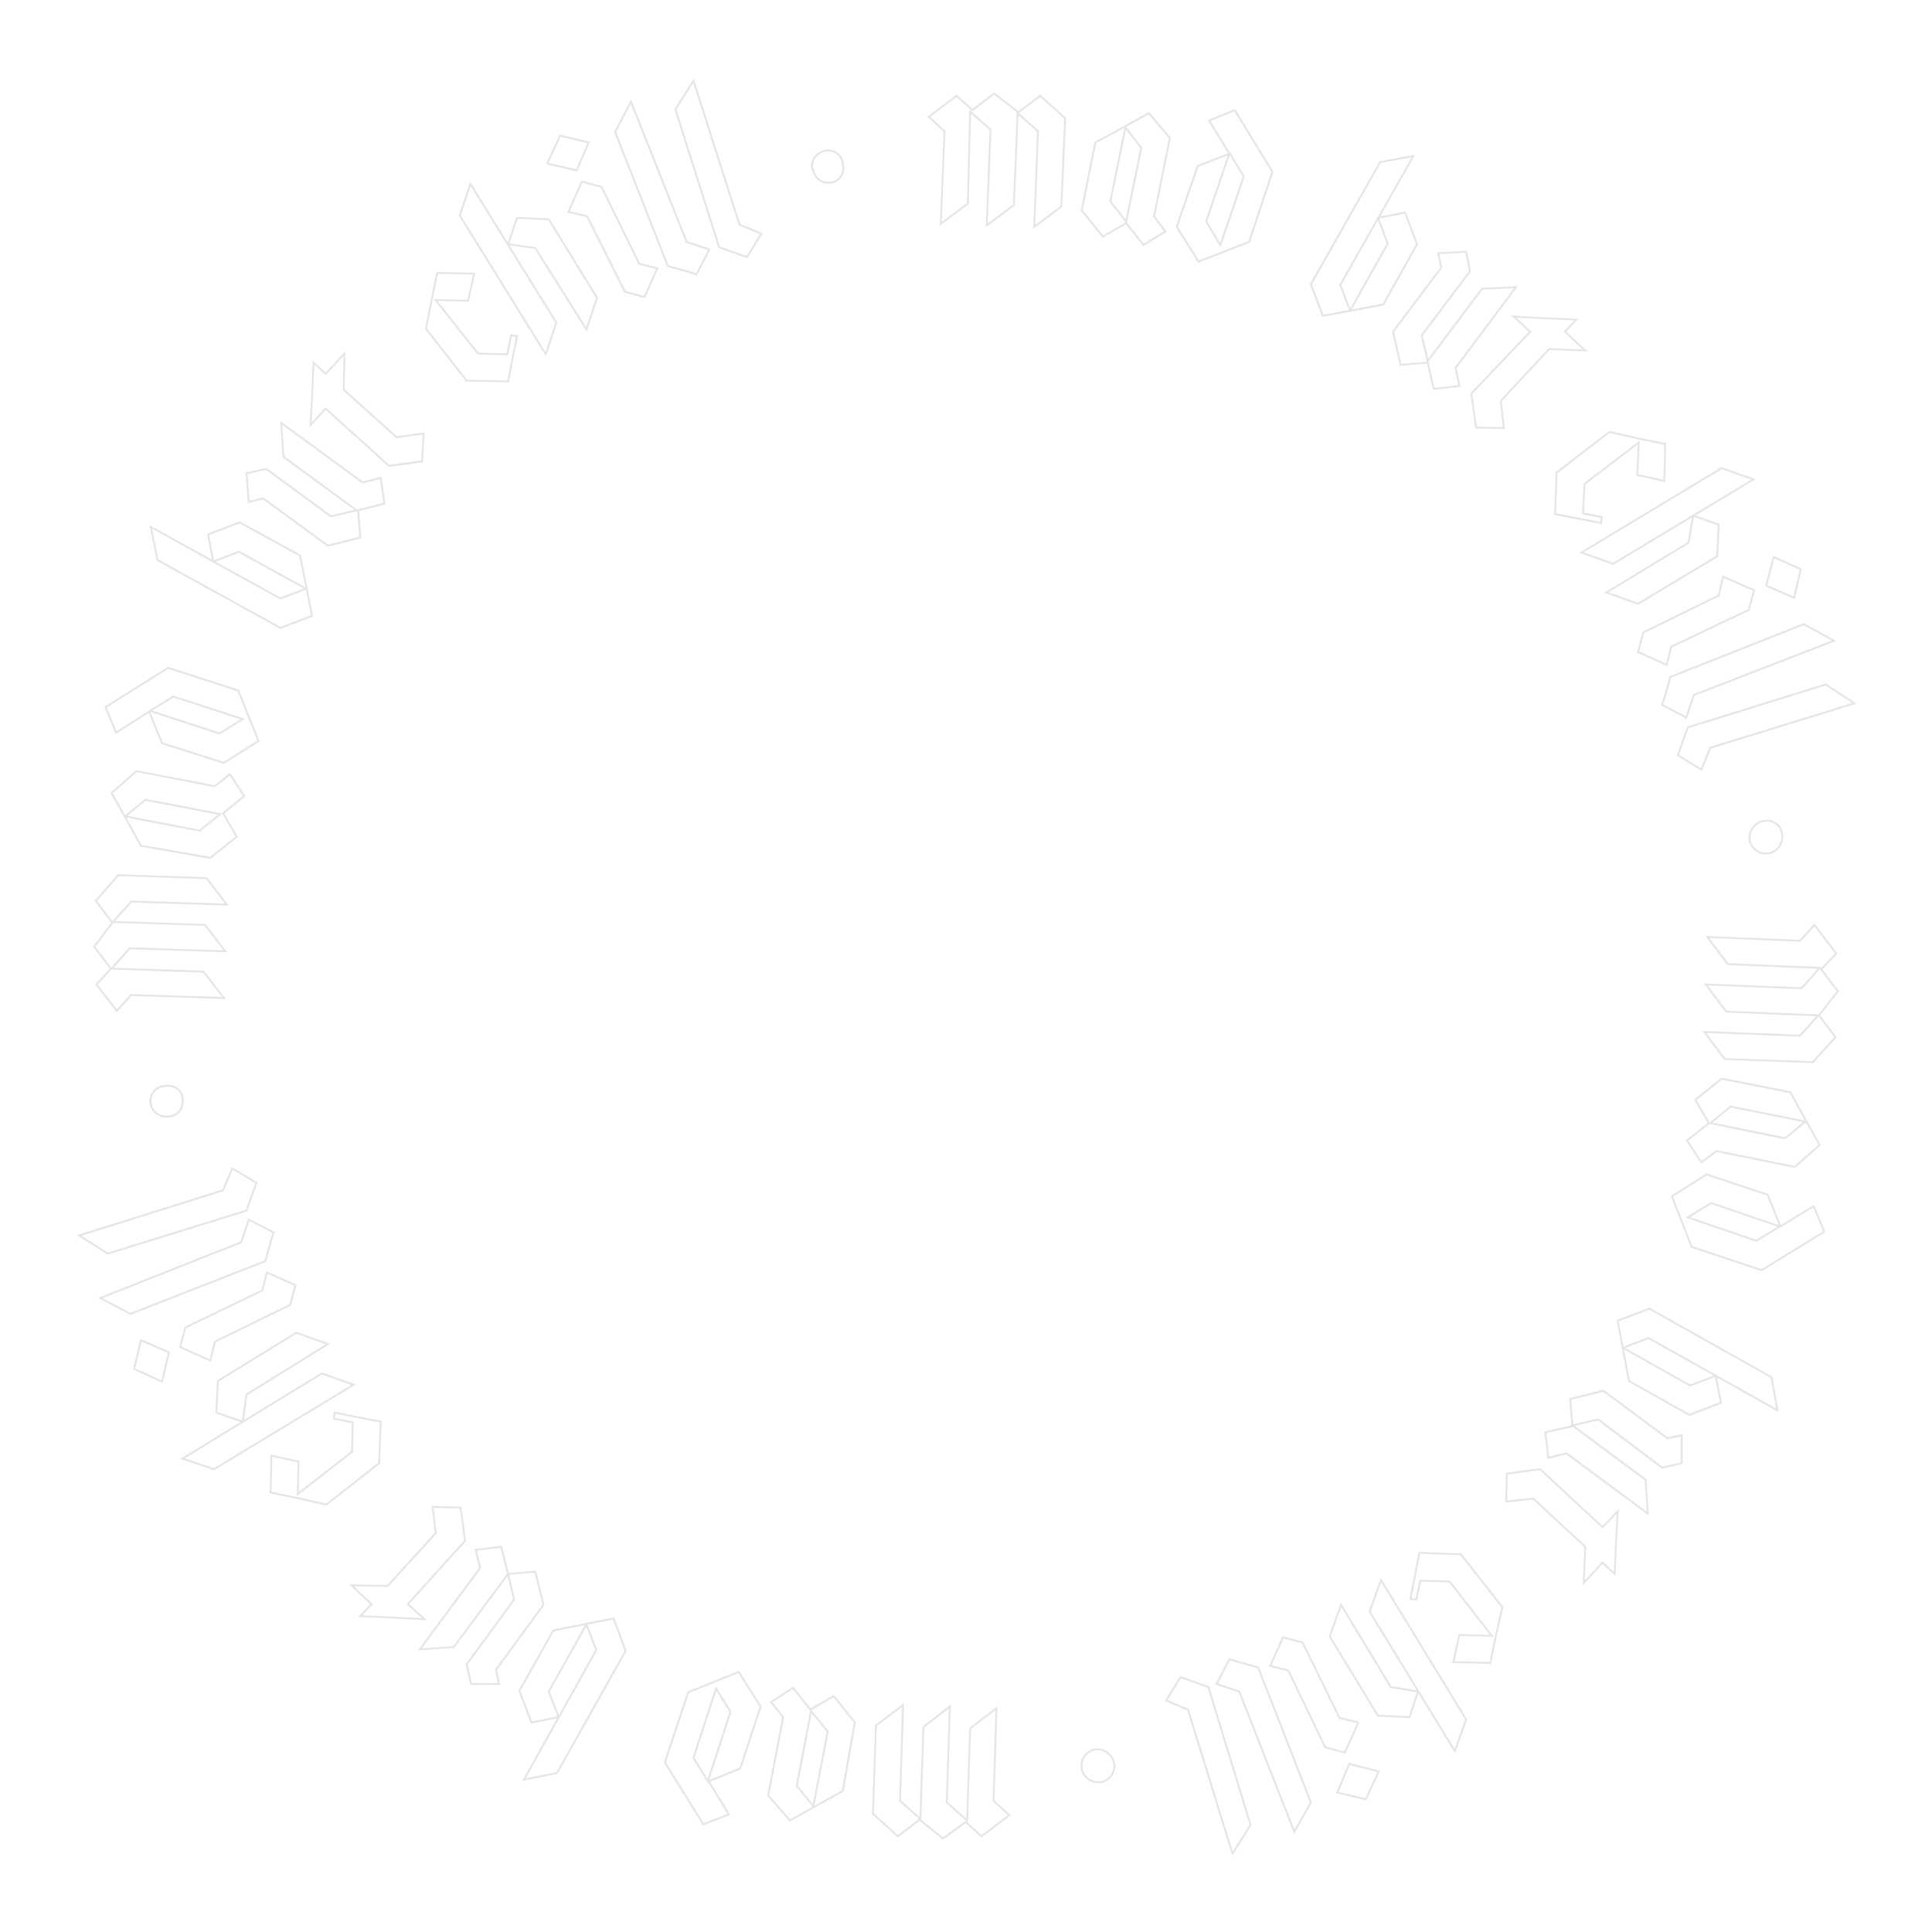
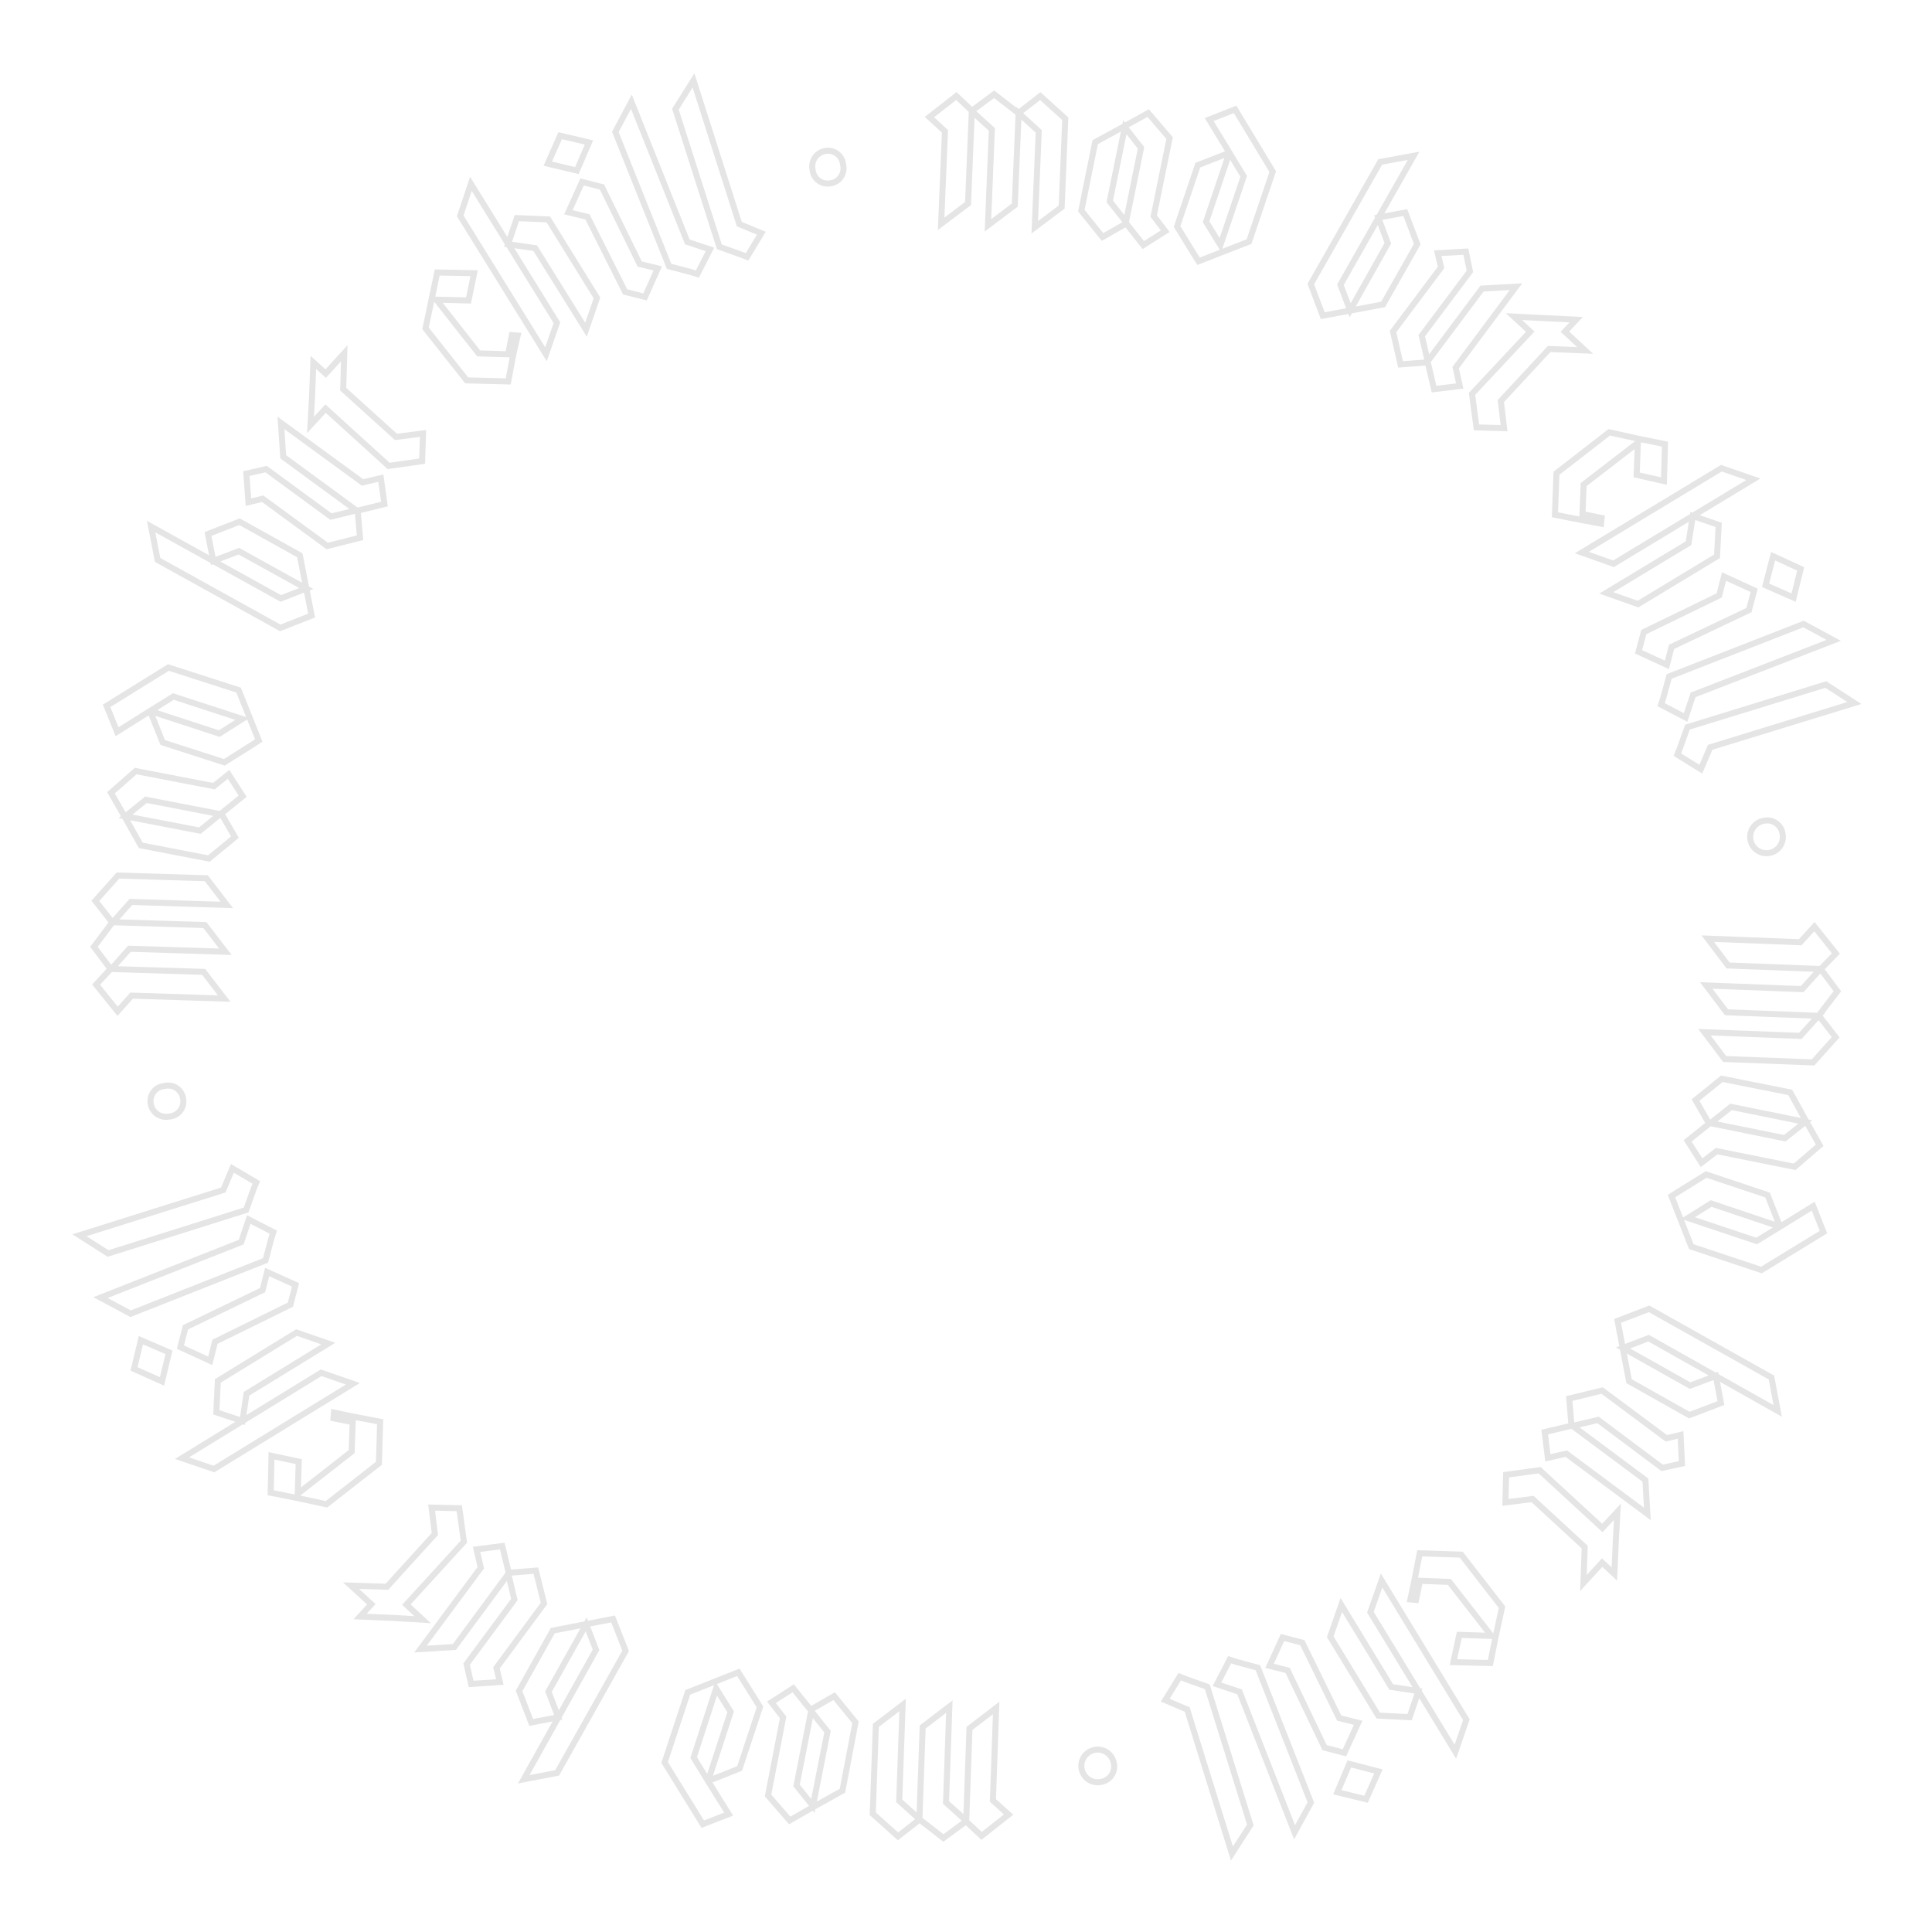
- <svg xmlns="http://www.w3.org/2000/svg" version="1.1" id="Capa_1" x="0px" y="0px" viewBox="0 0 256.3 256.3" style="enable-background:new 0 0 256.3 256.3;" xml:space="preserve">
-   <style type="text/css">
- 	.st0{fill:none;stroke:#E5E5E5;stroke-width:0.25;stroke-miterlimit:10;}
- </style>
-   <g id="Capa_1_1_">
-     <path class="st0" d="M126.9,12.7l2.1,1.9l2.9-2.2l3.2,2.5l2.9-2.2l3.3,3l-0.5,11.7l-3.6,2.7l0.5-12.7l-2.7-2.4l-0.5,12.2l-3.6,2.7   l0.5-12.7l-2.7-2.4L128.4,27l-3.6,2.7l0.5-12.3l-2.1-1.9L126.9,12.7z" />
-     <path class="st0" d="M145.3,18.9l3.9-2.1l3.2-1.8l2.8,3.3l-2.1,10.4l1.5,2l-2.9,1.8l-2.3-2.9l-3.1,1.8l-2.8-3.5L145.3,18.9z    M149.4,29.4l2-9.8l-2.1-2.7l-2,9.8L149.4,29.4z" />
-     <path class="st0" d="M168.8,22.8l-3.1,9.3l-6.7,2.6l-0.5-0.8l-2.4-3.8l2.8-8.1l4.2-1.6l-2.7-4.4l3.4-1.4L168.8,22.8z M165,23.4   l-1.9-3.1l-3.1,9.1l1.9,3.1L165,23.4z" />
-     <path class="st0" d="M183.1,21.5l4.4-0.8l-9.7,17.1l1.3,3.4l5-8.9l-1.3-3.4l3.6-0.7l1.6,4.2l-4.5,8l-8,1.5l0,0l-1.6-4.2L183.1,21.5   z" />
-     <path class="st0" d="M194.5,33.4L195,36l-6.4,8.5l0.8,3.4l7.2-9.6l4.5-0.2l-8,10.7l0.5,2.4l-3.4,0.4l-0.8-3.5l-3.6,0.3l-1-4.4   l6.4-8.5l-0.4-1.9L194.5,33.4z" />
-     <path class="st0" d="M204.6,42.2l4.5,0.2l-1.5,1.6l2.7,2.5l-4.8-0.2l0,0l-6.4,6.9l0.4,3.6l-3.7-0.1l-0.6-4.5L203,44l-2.2-2   L204.6,42.2z" />
-     <path class="st0" d="M213.5,57.3l4,0.9l3.4,0.7l-0.1,4.9l-3.6-0.8l0.2-4.3l-7.2,5.5l-0.2,3.9l2.5,0.5l-0.1,0.8l-2.5-0.5l-3.6-0.7   l0.2-5.5L213.5,57.3z" />
-     <path class="st0" d="M228.4,62.1l4.2,1.5l-18.6,11.2l-4.2-1.5L228.4,62.1z M228,69.6l-0.2,4.2l-10.5,6.3l-4.2-1.5l10.9-6.6l0.6-3.6   L228,69.6z" />
-     <path class="st0" d="M232.7,78.3l-0.7,2.6l-10.3,4.9l-0.6,2.4l-3.8-1.7l0.7-2.6l10-4.9l0.6-2.5L232.7,78.3z M238.9,75.5l-0.9,3.8   l-3.7-1.6l1-3.8L238.9,75.5z" />
-     <path class="st0" d="M239.3,82.8l4,2.2l-18.6,7.2l-1,3l-3.2-1.7l0.3-0.9l0.8-2.8L239.3,82.8z" />
-     <path class="st0" d="M242.2,90.8l3.8,2.5l-19.1,5.9l-1.2,2.9l-3.1-1.9l0.3-0.9l1-2.8L242.2,90.8z" />
-     <path class="st0" d="M234,108.9c1.1-0.2,2.2,0.5,2.4,1.6c0,0,0,0.1,0,0.1c0.2,1.2-0.5,2.3-1.7,2.6c-1.2,0.2-2.3-0.5-2.6-1.7   C232,110.3,232.7,109.1,234,108.9C233.9,108.9,234,108.9,234,108.9z" />
-     <path class="st0" d="M243.6,126.5l-2,2.1l2.2,2.9l-2.5,3.2l2.2,2.9l-3,3.3l-11.7-0.4l-2.7-3.6l12.7,0.5l2.4-2.7l-12.2-0.5l-2.7-3.6   l12.7,0.5l2.4-2.7l-12.2-0.5l-2.7-3.6l12.3,0.5l1.9-2.1L243.6,126.5z" />
-     <path class="st0" d="M237.5,144.9l2.1,3.8l1.8,3.2l-3.3,2.9l-10.4-2.1l-2,1.5l-1.9-2.9l2.9-2.3l-1.8-3.1l3.5-2.8L237.5,144.9z    M226.9,149l9.9,2l2.7-2.2l-9.9-2L226.9,149z" />
-     <path class="st0" d="M233.7,168.5l-9.3-3.1l-2.6-6.7l0.8-0.5l3.8-2.4l8.1,2.7l1.7,4.2l4.4-2.7l1.4,3.4L233.7,168.5z M233,164.6   l3.1-1.9l-9.1-3.1l-3.1,1.9L233,164.6z" />
-     <path class="st0" d="M235,182.7l0.8,4.4l-17.1-9.6l-3.4,1.3l8.9,5l3.4-1.3l0.7,3.6l-4.2,1.6l-8-4.5l-1.5-8l0,0l4.2-1.6L235,182.7z" />
-     <path class="st0" d="M223.1,194.1l-2.6,0.6l-8.5-6.4l-3.4,0.8l9.7,7.2l0.3,4.5l-10.8-8l-2.4,0.6l-0.4-3.4l3.6-0.8l-0.3-3.6l4.4-1.1   l8.5,6.3l1.9-0.4L223.1,194.1z" />
-     <path class="st0" d="M214.4,204.3l-0.2,4.5l-1.6-1.5l-2.5,2.7l0.2-4.8l0,0l-6.9-6.4l-3.6,0.4l0.1-3.7l4.4-0.6l8.3,7.7l2-2.1   L214.4,204.3z" />
-     <path class="st0" d="M199.3,213.2l-0.9,4l-0.7,3.4l-4.9-0.1l0.8-3.6l4.3,0.1l-5.6-7.2l-3.9-0.1l-0.5,2.5l-0.8-0.1l0.5-2.5l0.7-3.6   l5.5,0.2L199.3,213.2z" />
-     <path class="st0" d="M187,227.8l-4.2-0.2l-6.4-10.5l1.5-4.2l6.6,10.9l3.6,0.6L187,227.8z M194.5,228.1l-1.5,4.2l-11.3-18.5l1.5-4.2   L194.5,228.1z" />
-     <path class="st0" d="M178.4,232.5l-2.6-0.7l-4.9-10.2l-2.4-0.6l1.7-3.8l2.6,0.7l4.9,10l2.5,0.6L178.4,232.5z M181.2,238.7l-3.8-0.9   l1.6-3.8l3.9,1L181.2,238.7z" />
-     <path class="st0" d="M173.9,239.1l-2.2,3.9l-7.3-18.6l-3-1l1.7-3.3l0.9,0.3l2.9,0.8L173.9,239.1z" />
-     <path class="st0" d="M165.9,242.1l-2.4,3.8l-5.9-19.1l-2.9-1.2l1.9-3.1l0.9,0.3l2.8,1L165.9,242.1z" />
-     <path class="st0" d="M147.8,233.9c0.2,1.1-0.5,2.2-1.6,2.5c0,0-0.1,0-0.1,0c-1.2,0.2-2.3-0.5-2.6-1.7c-0.2-1.2,0.5-2.3,1.7-2.6   C146.3,231.9,147.5,232.6,147.8,233.9C147.7,233.8,147.8,233.9,147.8,233.9z" />
-     <path class="st0" d="M130.2,243.6l-2.1-1.9l-3,2.2l-3.1-2.5l-2.9,2.2l-3.3-3l0.4-11.7l3.6-2.7l-0.4,12.7l2.7,2.4l0.4-12.2l3.5-2.7   l-0.4,12.7l2.7,2.4l0.4-12.2l3.5-2.7l-0.4,12.3l2.1,1.9L130.2,243.6z" />
-     <path class="st0" d="M111.8,237.6l-3.8,2.1l-3.2,1.8l-2.9-3.3l2-10.4l-1.6-2l2.9-1.9l2.3,2.9l3.1-1.8l2.8,3.5L111.8,237.6z    M107.6,227l-1.9,9.9l2.2,2.7l1.9-9.9L107.6,227z" />
-     <path class="st0" d="M88.2,233.8l3.1-9.3l6.7-2.7l0.5,0.8l2.4,3.8l-2.7,8.2l-4.2,1.7l2.7,4.4l-3.4,1.3L88.2,233.8z M92,233.2   l1.9,3.1l3-9.2L95,224L92,233.2z" />
-     <path class="st0" d="M73.9,235.2l-4.4,0.9l9.6-17.2l-1.3-3.4l-5,8.9l1.3,3.4l-3.6,0.7l-1.6-4.2l4.5-8l8-1.6l0,0L83,219L73.9,235.2z   " />
-     <path class="st0" d="M62.5,223.4l-0.6-2.6l6.3-8.6l-0.8-3.4l-7.2,9.7l-4.5,0.3l8-10.8l-0.6-2.4l3.4-0.4l0.9,3.6l3.6-0.3l1.1,4.4   l-6.3,8.6l0.4,1.9L62.5,223.4z" />
-     <path class="st0" d="M52.3,214.6l-4.5-0.2l1.5-1.6l-2.7-2.5l4.8,0.1l0,0l6.4-7l-0.4-3.5l3.7,0.1l0.6,4.4l-7.6,8.4l2.2,2L52.3,214.6   z" />
-     <path class="st0" d="M43.3,199.6l-4-0.9l-3.4-0.7l0.1-4.9l3.6,0.8l-0.1,4.3l7.2-5.6l0.1-3.9l-2.5-0.5l0.1-0.8l2.5,0.5l3.6,0.7   l-0.2,5.5L43.3,199.6z" />
-     <path class="st0" d="M28.4,194.9l-4.2-1.4l18.5-11.3l4.2,1.5L28.4,194.9z M28.7,187.4l0.2-4.2l10.4-6.4l4.2,1.5l-10.8,6.7l-0.5,3.6   L28.7,187.4z" />
-     <path class="st0" d="M17.8,181.6l0.9-3.8l3.7,1.6l-0.9,3.9L17.8,181.6z M23.9,178.7l0.7-2.6l10.2-4.9l0.6-2.4l3.8,1.7l-0.7,2.6   l-10,4.9l-0.6,2.5L23.9,178.7z" />
-     <path class="st0" d="M17.3,174.3l-4-2.1l18.7-7.4l1-3l3.3,1.7l-0.3,0.9l-0.8,2.9L17.3,174.3z" />
-     <path class="st0" d="M14.3,166.3l-3.8-2.4l19.1-6l1.2-2.9l3.2,1.9l-0.3,0.9l-1,2.8L14.3,166.3z" />
-     <path class="st0" d="M22.4,148.1c-1.1,0.2-2.2-0.5-2.4-1.6c0,0,0-0.1,0-0.1c-0.2-1.1,0.5-2.1,1.6-2.3c0.1,0,0.1,0,0.2,0   c1.1-0.3,2.2,0.4,2.4,1.4c0,0.1,0,0.2,0,0.3c0.2,1.1-0.5,2.1-1.6,2.3C22.6,148.1,22.5,148.1,22.4,148.1z" />
-     <path class="st0" d="M12.8,130.6l1.9-2.1l-2.2-2.9l2.4-3.2l-2.2-2.9l3-3.4l11.7,0.4l2.7,3.5l-12.7-0.4l-2.4,2.7l12.2,0.4l2.7,3.5   l-12.7-0.4l-2.4,2.7l12.2,0.4l2.7,3.5l-12.3-0.4l-1.9,2.1L12.8,130.6z" />
-     <path class="st0" d="M18.7,112.2l-2.1-3.8l-1.8-3.2l3.3-2.9l10.4,2l2-1.6l1.9,2.9l-2.8,2.3l1.8,3.1l-3.5,2.8L18.7,112.2z M29.2,108   l-9.9-1.9l-2.7,2.2l9.9,1.9L29.2,108z" />
-     <path class="st0" d="M22.3,88.6l9.3,3l2.7,6.7l-0.8,0.5l-3.8,2.4l-8.2-2.6l-1.7-4.2l-4.4,2.8l-1.4-3.4L22.3,88.6z M23,92.4   l-3.1,1.9l9.2,3l3.1-1.9L23,92.4z" />
-     <path class="st0" d="M20.9,74.3L20,69.9l17.2,9.5l3.4-1.3l-8.9-4.9l-3.4,1.3l-0.7-3.6l4.2-1.6l8,4.4l1.6,8l0,0l-4.2,1.6L20.9,74.3z   " />
-     <path class="st0" d="M32.7,62.8l2.6-0.6l8.6,6.3l3.4-0.8l-9.7-7.1l-0.3-4.5L48.1,64l2.4-0.6l0.5,3.4l-3.5,0.9l0.3,3.6l-4.3,1.1   l-8.6-6.3L33,66.6L32.7,62.8z" />
-     <path class="st0" d="M41.4,52.6l0.2-4.5l1.6,1.5l2.5-2.7l-0.1,4.8l0,0l7,6.3l3.6-0.5L56,61.2l-4.4,0.6l-8.4-7.6l-2,2.2L41.4,52.6z" />
-     <path class="st0" d="M56.5,43.6l0.8-4l0.7-3.4l4.9,0.1l-0.8,3.6l-4.3-0.1l5.6,7.1l3.9,0.1l0.5-2.5l0.8,0.1L68.1,47l-0.7,3.6   l-5.5-0.1L56.5,43.6z" />
-     <path class="st0" d="M61,28.6l1.4-4.2l11.4,18.4L72.4,47L61,28.6z M68.6,28.9l4.2,0.2l6.4,10.4l-1.4,4.2L71,32.9l-3.6-0.5   L68.6,28.9z" />
-     <path class="st0" d="M74.3,18l3.8,0.9l-1.6,3.7l-3.9-0.9L74.3,18z M77.2,24.1l2.6,0.7l5,10.2l2.4,0.6l-1.7,3.8l-2.6-0.7l-5-10   l-2.5-0.6L77.2,24.1z" />
-     <path class="st0" d="M81.6,17.5l2.1-4l7.4,18.6l3,1l-1.7,3.3l-0.9-0.3l-2.9-0.8L81.6,17.5z" />
-     <path class="st0" d="M89.6,14.5l2.4-3.8l6.1,19.1l2.9,1.2l-1.9,3.1l-0.9-0.3l-2.8-1L89.6,14.5z" />
-     <path class="st0" d="M107.8,22.5c-0.3-1.1,0.4-2.2,1.6-2.5c0,0,0.1,0,0.1,0c1.1-0.2,2.1,0.5,2.3,1.6c0,0.1,0,0.1,0,0.2   c0.3,1.1-0.4,2.2-1.4,2.4c-0.1,0-0.2,0-0.2,0c-1.1,0.2-2.1-0.5-2.3-1.6C107.8,22.7,107.8,22.6,107.8,22.5z" />
+ <svg xmlns="http://www.w3.org/2000/svg" viewBox="0 0 256.29 256.3">
+   <defs>
+     <style>.cls-1{fill:none;stroke:#e5e5e5;stroke-miterlimit:10;stroke-width:0.8px;}</style>
+   </defs>
+   <g id="Capa_1" data-name="Capa 1">
+     <path class="cls-1" d="M126.87,12.74l2.06,1.95,2.95-2.19L135.1,15,138,12.75l3.32,3-.48,11.72-3.57,2.68.53-12.72L135.13,15l-.51,12.21-3.56,2.68.52-12.72-2.66-2.42L128.42,27l-3.57,2.69.51-12.27-2.06-1.89Z" />
+     <path class="cls-1" d="M145.29,18.86l3.85-2.1L152.32,15l2.84,3.32-2.11,10.35,1.53,2-2.91,1.84-2.26-2.86-3.15,1.79-2.81-3.5Zm4.08,10.58,2-9.83-2.15-2.73-2,9.84Z" />
+     <path class="cls-1" d="M168.84,22.77l-3.14,9.28L159,34.66l-.5-.79-2.35-3.82,2.75-8.14,4.2-1.64-2.69-4.41,3.44-1.35Zm-3.85.62-1.9-3.12L160,29.42l1.9,3.09Z" />
+     <path class="cls-1" d="M183.1,21.48l4.43-.81-9.71,17.1,1.29,3.39,5-8.88-1.27-3.42,3.59-.66,1.58,4.19-4.53,8-8,1.49h0l-1.59-4.2Z" />
+     <path class="cls-1" d="M194.46,33.38,195,36l-6.39,8.53.79,3.39,7.21-9.64,4.5-.25-8,10.74.54,2.44-3.41.41-.83-3.55-3.61.27-1-4.36,6.37-8.5-.44-1.89Z" />
+     <path class="cls-1" d="M204.6,42.19l4.5.22L207.6,44l2.68,2.49-4.77-.19,0,0-6.41,6.91.43,3.59-3.66-.1-.59-4.45L203,44l-2.16-2Z" />
+     <path class="cls-1" d="M213.48,57.35l4,.88,3.4.69-.14,4.9L217.12,63l.16-4.26-7.19,5.54-.16,3.92,2.54.52-.08.75L209.88,69l-3.6-.71.2-5.51Z" />
+     <path class="cls-1" d="M228.36,62.11l4.24,1.47L214.05,74.79l-4.2-1.49ZM228,69.63l-.22,4.17-10.48,6.34-4.21-1.49L224,72.06l.57-3.61Z" />
+     <path class="cls-1" d="M232.71,78.32l-.7,2.62-10.26,4.87-.62,2.39-3.76-1.73.7-2.62,10-4.86.64-2.51Zm6.17-2.85-.94,3.81-3.72-1.64,1-3.85Z" />
+     <path class="cls-1" d="M239.26,82.78l4,2.17-18.65,7.23-1,3-3.25-1.7.29-.89.78-2.85Z" />
+     <path class="cls-1" d="M242.21,90.81,246,93.26l-19.13,5.88-1.24,2.9-3.11-1.93.34-.86,1-2.79Z" />
+     <path class="cls-1" d="M234,108.88a2.06,2.06,0,0,1,2.47,1.7,2.17,2.17,0,1,1-2.47-1.7Z" />
+     <path class="cls-1" d="M243.55,126.49l-2,2.06,2.2,2.95-2.47,3.22,2.24,2.88-3,3.34-11.72-.45-2.69-3.56,12.72.49,2.41-2.66-12.2-.47-2.69-3.56,12.72.49,2.41-2.67-12.23-.47-2.7-3.56,12.27.48,1.88-2.07Z" />
+     <path class="cls-1" d="M237.49,144.92l2.12,3.84,1.79,3.17-3.32,2.86-10.35-2.08-2,1.54-1.85-2.9,2.85-2.28-1.8-3.14,3.49-2.82ZM226.92,149l9.85,2,2.72-2.16-9.85-2Z" />
+     <path class="cls-1" d="M233.67,168.48l-9.3-3.1-2.63-6.7.79-.51,3.81-2.36,8.14,2.72,1.66,4.2,4.4-2.72,1.36,3.44Zm-.64-3.85,3.11-1.9L227,159.66l-3.08,1.92Z" />
+     <path class="cls-1" d="M235,182.74l.83,4.43-17.13-9.65-3.39,1.3,8.9,5,3.41-1.28.68,3.59-4.19,1.6-8-4.5-1.52-8,0,0,4.18-1.6Z" />
+     <path class="cls-1" d="M223.13,194.15l-2.63.58L212,188.37l-3.38.79,9.66,7.19.26,4.49-10.76-8-2.44.55-.42-3.41,3.55-.84-.29-3.61,4.36-1.06,8.52,6.34,1.88-.45Z" />
+     <path class="cls-1" d="M214.36,204.3l-.2,4.5-1.62-1.5L210.06,210l.17-4.76,0,0-6.92-6.38-3.6.45.09-3.67,4.45-.6,8.32,7.66,2-2.15Z" />
+     <path class="cls-1" d="M199.26,213.22l-.87,4-.68,3.4-4.9-.12.78-3.62,4.26.14-5.57-7.16-3.91-.15-.52,2.54-.75-.07.54-2.52.7-3.6,5.51.18Z" />
+     <path class="cls-1" d="M187,227.8l-4.16-.21-6.37-10.46,1.47-4.21,6.62,10.87,3.61.55Zm7.53.34-1.46,4.24-11.27-18.5,1.48-4.21Z" />
+     <path class="cls-1" d="M178.35,232.53l-2.63-.69-4.9-10.24-2.4-.61,1.72-3.76,2.63.69,4.89,10,2.51.63Zm2.87,6.16-3.81-.93L179,234l3.86,1Z" />
+     <path class="cls-1" d="M173.9,239.12l-2.16,3.95-7.3-18.63-3-1,1.69-3.26.89.29,2.85.77Z" />
+     <path class="cls-1" d="M165.87,242.1l-2.44,3.79-5.94-19.11-2.91-1.23,1.92-3.12.87.34,2.79,1Z" />
+     <path class="cls-1" d="M147.76,233.91a2.06,2.06,0,0,1-1.69,2.48,2.17,2.17,0,1,1,1.69-2.48Z" />
+     <path class="cls-1" d="M130.22,243.55l-2.07-1.93-3,2.21L122,241.37l-2.87,2.24-3.35-3,.41-11.72,3.55-2.71-.45,12.72,2.68,2.41.43-12.21,3.54-2.7-.44,12.72,2.68,2.41.43-12.24,3.54-2.71-.43,12.27,2.08,1.87Z" />
+     <path class="cls-1" d="M111.76,237.56l-3.83,2.13-3.17,1.81-2.87-3.31,2-10.36-1.55-2,2.89-1.86,2.29,2.85,3.14-1.81,2.83,3.47ZM107.61,227l-1.94,9.86,2.17,2.71,1.94-9.85Z" />
+     <path class="cls-1" d="M88.17,233.81l3.07-9.3,6.7-2.66.5.79,2.38,3.8-2.7,8.16-4.19,1.67,2.73,4.39L93.23,242Zm3.85-.65,1.91,3.11,3-9.18L95,224Z" />
+     <path class="cls-1" d="M73.91,235.19l-4.43.85,9.59-17.17-1.31-3.38-5,8.92,1.3,3.41-3.59.68-1.61-4.18,4.47-8,8-1.55h0L83,219Z" />
+     <path class="cls-1" d="M62.5,223.39l-.6-2.63,6.34-8.57-.81-3.39-7.15,9.69-4.5.28,8-10.79-.56-2.44,3.41-.44.86,3.55,3.6-.29,1.08,4.35-6.31,8.55.45,1.88Z" />
+     <path class="cls-1" d="M52.28,214.64l-4.51-.19,1.49-1.63-2.7-2.47,4.77.15,0,0,6.36-7L57.26,200l3.67.08.61,4.44-7.63,8.35,2.16,2Z" />
+     <path class="cls-1" d="M43.31,199.56l-4-.86-3.4-.67.11-4.9,3.61.77-.13,4.26,7.15-5.59.14-3.91-2.55-.51.07-.76,2.52.53,3.6.69-.16,5.51Z" />
+     <path class="cls-1" d="M28.38,194.88l-4.24-1.44L42.6,182.11l4.22,1.46Zm.32-7.52.2-4.17,10.44-6.41,4.21,1.46L32.7,184.9l-.53,3.61Z" />
+     <path class="cls-1" d="M17.78,181.6l.91-3.81,3.73,1.61-.93,3.86Zm6.15-2.89.68-2.63,10.22-4.93.61-2.4,3.77,1.7-.69,2.63-10,4.92-.63,2.53Z" />
+     <path class="cls-1" d="M17.33,174.28l-4-2.14L32,164.78l1-3,3.26,1.68-.28.89-.76,2.86Z" />
+     <path class="cls-1" d="M14.34,166.29l-3.8-2.42,19.08-6L30.83,155,34,156.86l-.35.86-1,2.8Z" />
+     <path class="cls-1" d="M22.44,148.12A2.05,2.05,0,0,1,20,146.44a2,2,0,0,1,1.8-2.37,2,2,0,0,1,2.49,1.68A2,2,0,0,1,22.44,148.12Z" />
+     <path class="cls-1" d="M12.75,130.62l1.92-2.08-2.21-2.93,2.44-3.24-2.25-2.86,3-3.36,11.72.36,2.72,3.54-12.72-.4-2.4,2.69,12.21.38,2.72,3.54-12.73-.4-2.4,2.69,12.25.38,2.72,3.54-12.28-.39-1.86,2.08Z" />
+     <path class="cls-1" d="M18.68,112.15l-2.15-3.82-1.81-3.16L18,102.29l10.37,2,1.95-1.56,1.87,2.89-2.84,2.3,1.82,3.13-3.46,2.84ZM29.21,108l-9.85-1.9-2.71,2.19,9.86,1.9Z" />
+     <path class="cls-1" d="M22.34,88.55l9.31,3,2.68,6.68-.78.51-3.79,2.39L21.59,98.5l-1.68-4.18-4.38,2.75-1.39-3.43ZM23,92.4l-3.09,1.92,9.18,3,3.06-1.94Z" />
+     <path class="cls-1" d="M20.91,74.28l-.86-4.42,17.2,9.53,3.38-1.32-8.94-4.95-3.4,1.3-.7-3.58,4.18-1.63,8,4.45,1.57,8v0L37.18,83.3Z" />
+     <path class="cls-1" d="M32.68,62.83l2.62-.6,8.6,6.3,3.38-.82L37.57,60.6l-.3-4.5L48.09,64l2.43-.57L51,66.87l-3.55.87.31,3.6-4.35,1.09-8.57-6.27-1.88.46Z" />
+     <path class="cls-1" d="M41.4,52.58l.17-4.5,1.64,1.48,2.46-2.7-.14,4.77,0,0,7,6.33,3.59-.46L56,61.18l-4.44.63-8.37-7.6-2,2.17Z" />
+     <path class="cls-1" d="M56.45,43.56l.84-4L58,36.15l4.9.09-.75,3.62-4.26-.11,5.61,7.13,3.91.12.5-2.54.76.06L68.1,47l-.68,3.6-5.51-.14Z" />
+     <path class="cls-1" d="M61.05,28.64l1.42-4.25L73.88,42.81,72.43,47Zm7.52.29,4.17.18,6.45,10.41-1.45,4.22L71,32.92l-3.61-.52Z" />
+     <path class="cls-1" d="M74.31,18l3.82.9-1.6,3.73-3.86-.92Zm2.91,6.14,2.64.67,5,10.21,2.4.59-1.69,3.78-2.64-.67-5-9.95-2.53-.61Z" />
+     <path class="cls-1" d="M81.63,17.5l2.13-4,7.42,18.59,3,1-1.67,3.27-.89-.28-2.86-.75Z" />
+     <path class="cls-1" d="M89.6,14.48,92,10.67l6.08,19.06L101,30.94l-1.9,3.14-.87-.34-2.8-1Z" />
+     <path class="cls-1" d="M107.8,22.53a2.07,2.07,0,0,1,1.67-2.5,2,2,0,0,1,2.37,1.8,2,2,0,0,1-1.67,2.49A2,2,0,0,1,107.8,22.53Z" />
  </g>
</svg>
